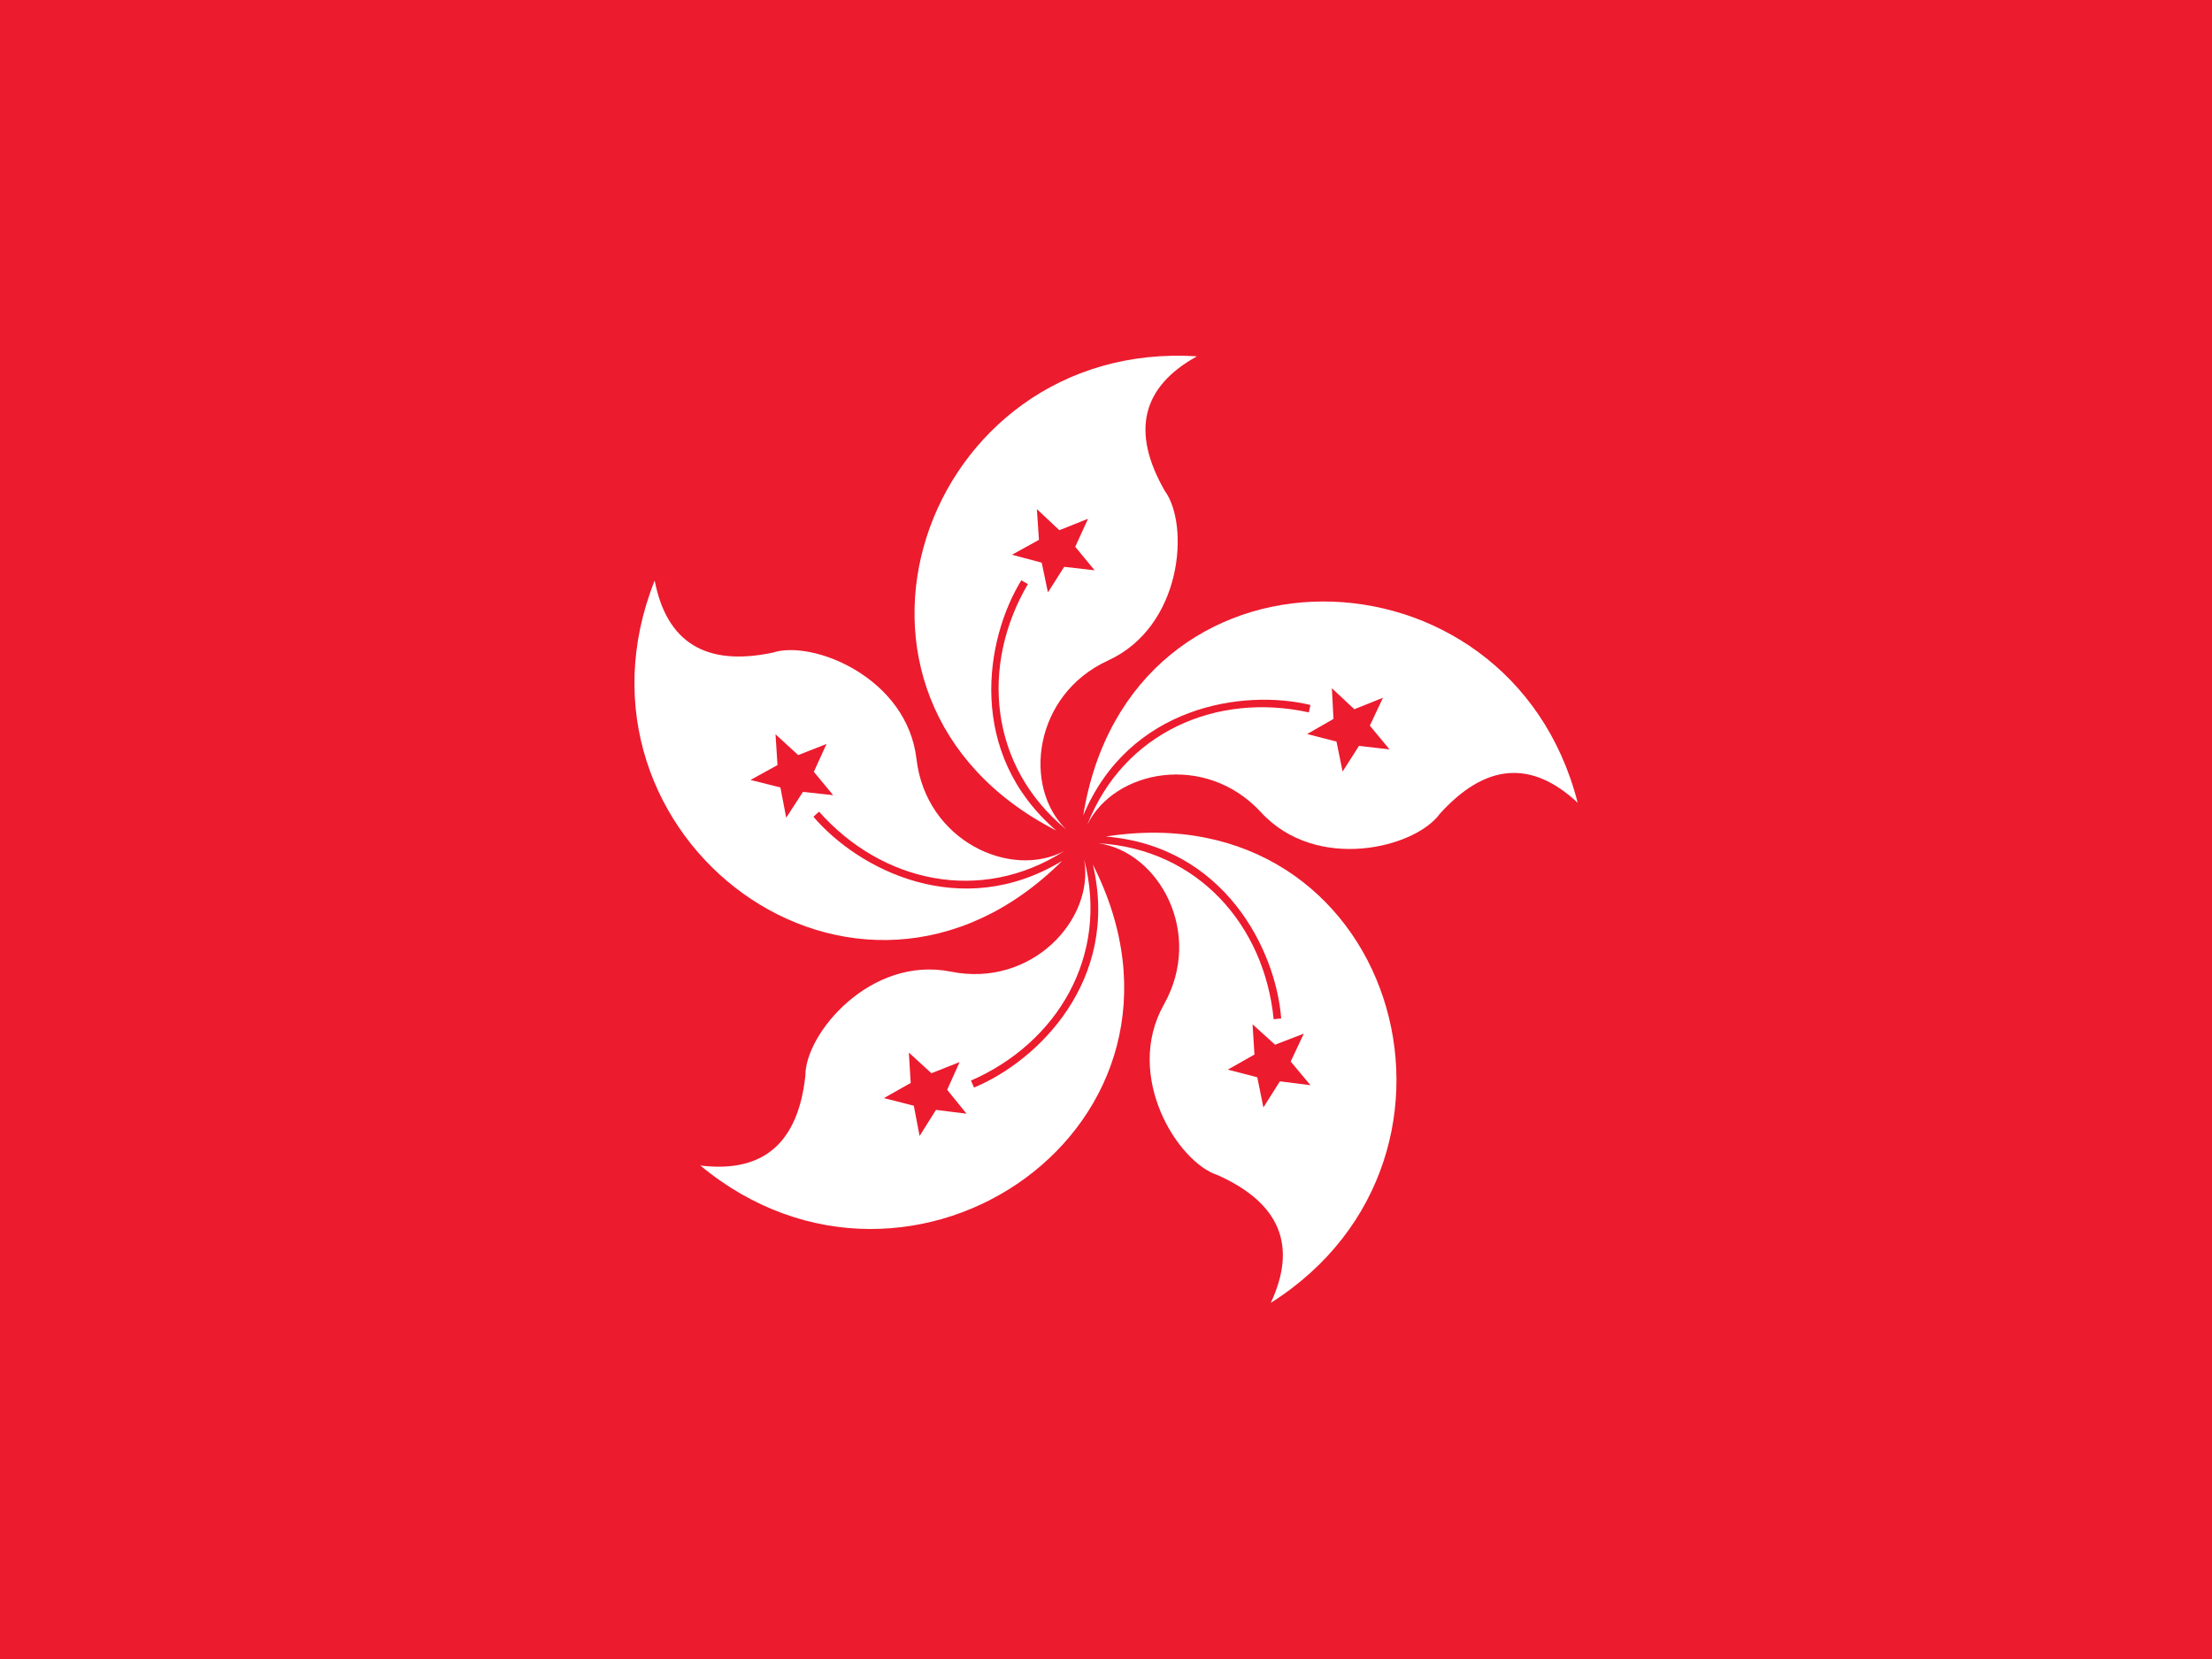
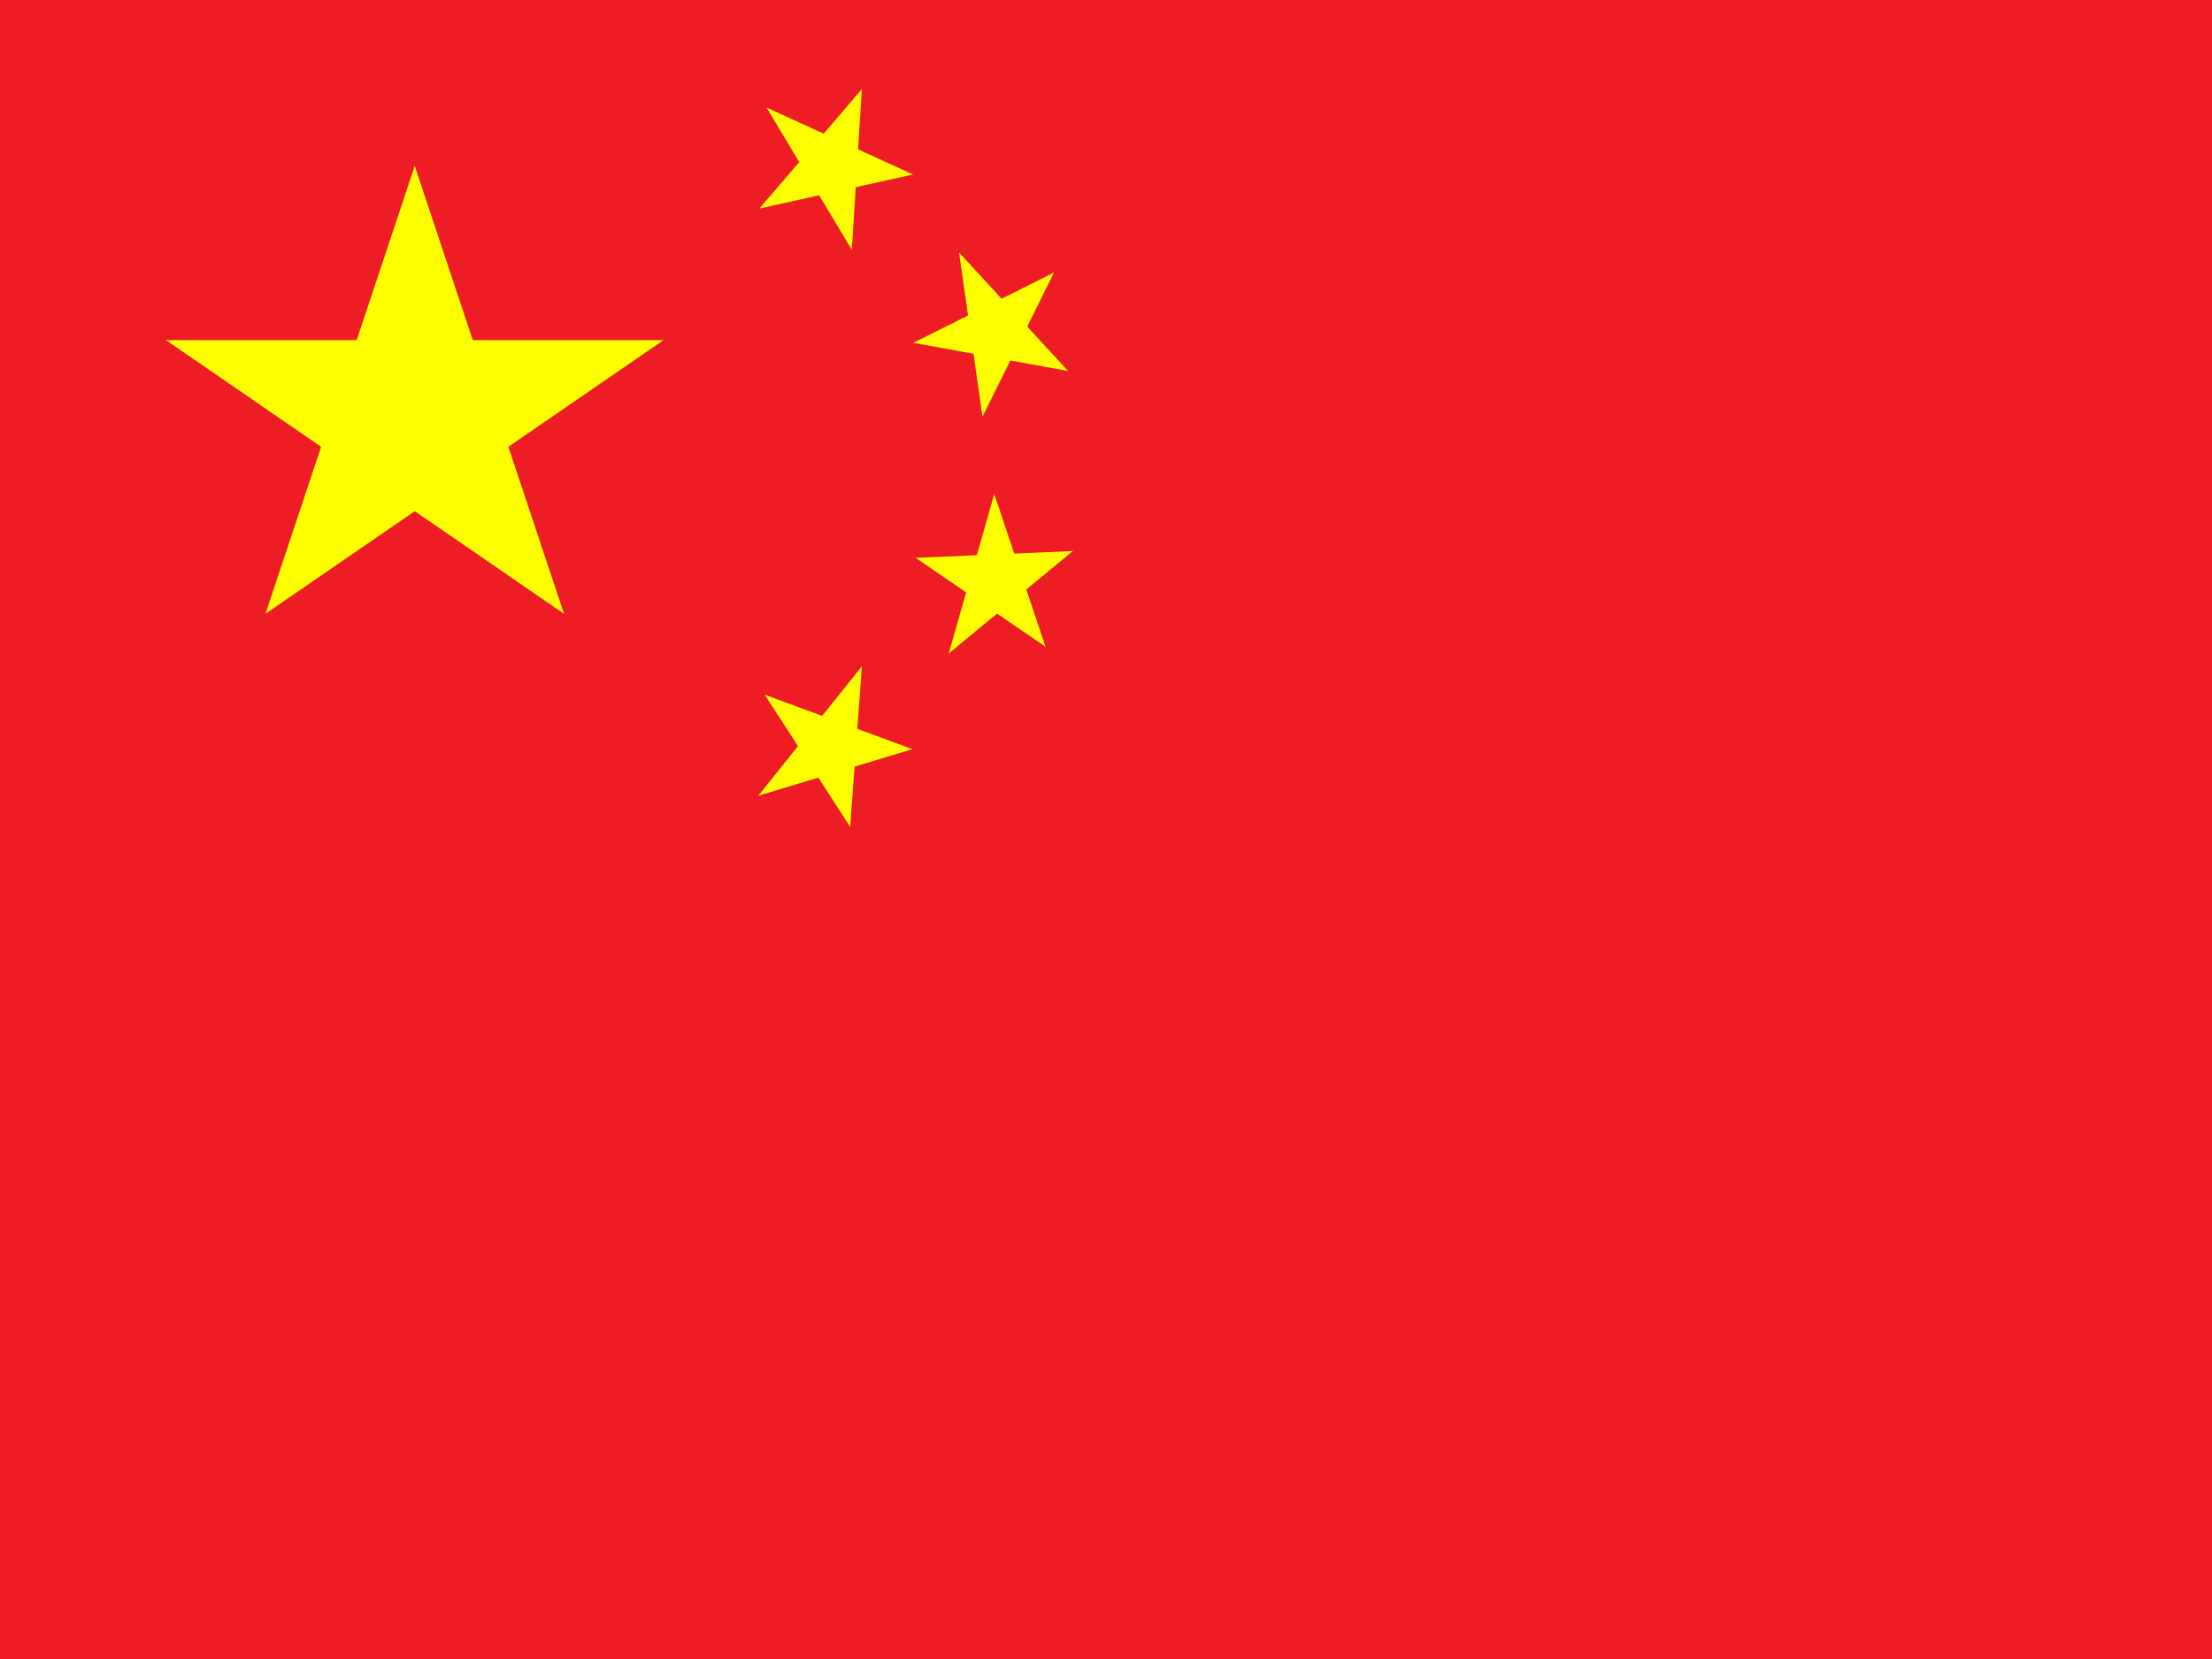
- <svg xmlns="http://www.w3.org/2000/svg" xmlns:xlink="http://www.w3.org/1999/xlink" id="flag-icons-hk" viewBox="0 0 640 480">
-   <path fill="#EC1B2E" d="M0 0h640v480H0" />
-   <path id="hk-a" fill="#fff" d="M346.3 103.1C267 98 230.6 201.9 305.6 240.3c-26-22.4-20.6-55.3-10.1-72.4l1.9 1.1c-13.8 23.5-11.2 52.7 11.1 71-12.7-12.3-9.5-39 12.1-48.9s23.6-39.3 16.4-49.1q-14.7-25.6 9.3-38.9M307.9 164l-4.7 7.4-1.8-8.6-8.6-2.3 7.8-4.3-.6-8.9 6.5 6.1 8.3-3.3-3.7 8.1 5.6 6.8z" />
-   <use xlink:href="#hk-a" transform="rotate(72 312.5 243.5)" />
-   <use xlink:href="#hk-a" transform="rotate(144 312.5 243.5)" />
-   <use xlink:href="#hk-a" transform="rotate(216 312.5 243.5)" />
-   <use xlink:href="#hk-a" transform="rotate(288 312.5 243.5)" />
+ <svg xmlns="http://www.w3.org/2000/svg" xmlns:xlink="http://www.w3.org/1999/xlink" id="flag-icons-cn" viewBox="0 0 640 480">
+   <defs>
+     <path id="cn-a" fill="#ff0" d="M-.6.8 0-1 .6.8-1-.3h2z" />
+   </defs>
+   <path fill="#ee1c25" d="M0 0h640v480H0z" />
+   <use xlink:href="#cn-a" width="30" height="20" transform="matrix(71.9991 0 0 72 120 120)" />
+   <use xlink:href="#cn-a" width="30" height="20" transform="matrix(-12.33562 -20.5871 20.58684 -12.33577 240.3 48)" />
+   <use xlink:href="#cn-a" width="30" height="20" transform="matrix(-3.38573 -23.75998 23.75968 -3.38578 288 95.8)" />
+   <use xlink:href="#cn-a" width="30" height="20" transform="matrix(6.5991 -23.0749 23.0746 6.59919 288 168)" />
+   <use xlink:href="#cn-a" width="30" height="20" transform="matrix(14.9991 -18.73557 18.73533 14.99929 240 216)" />
</svg>
